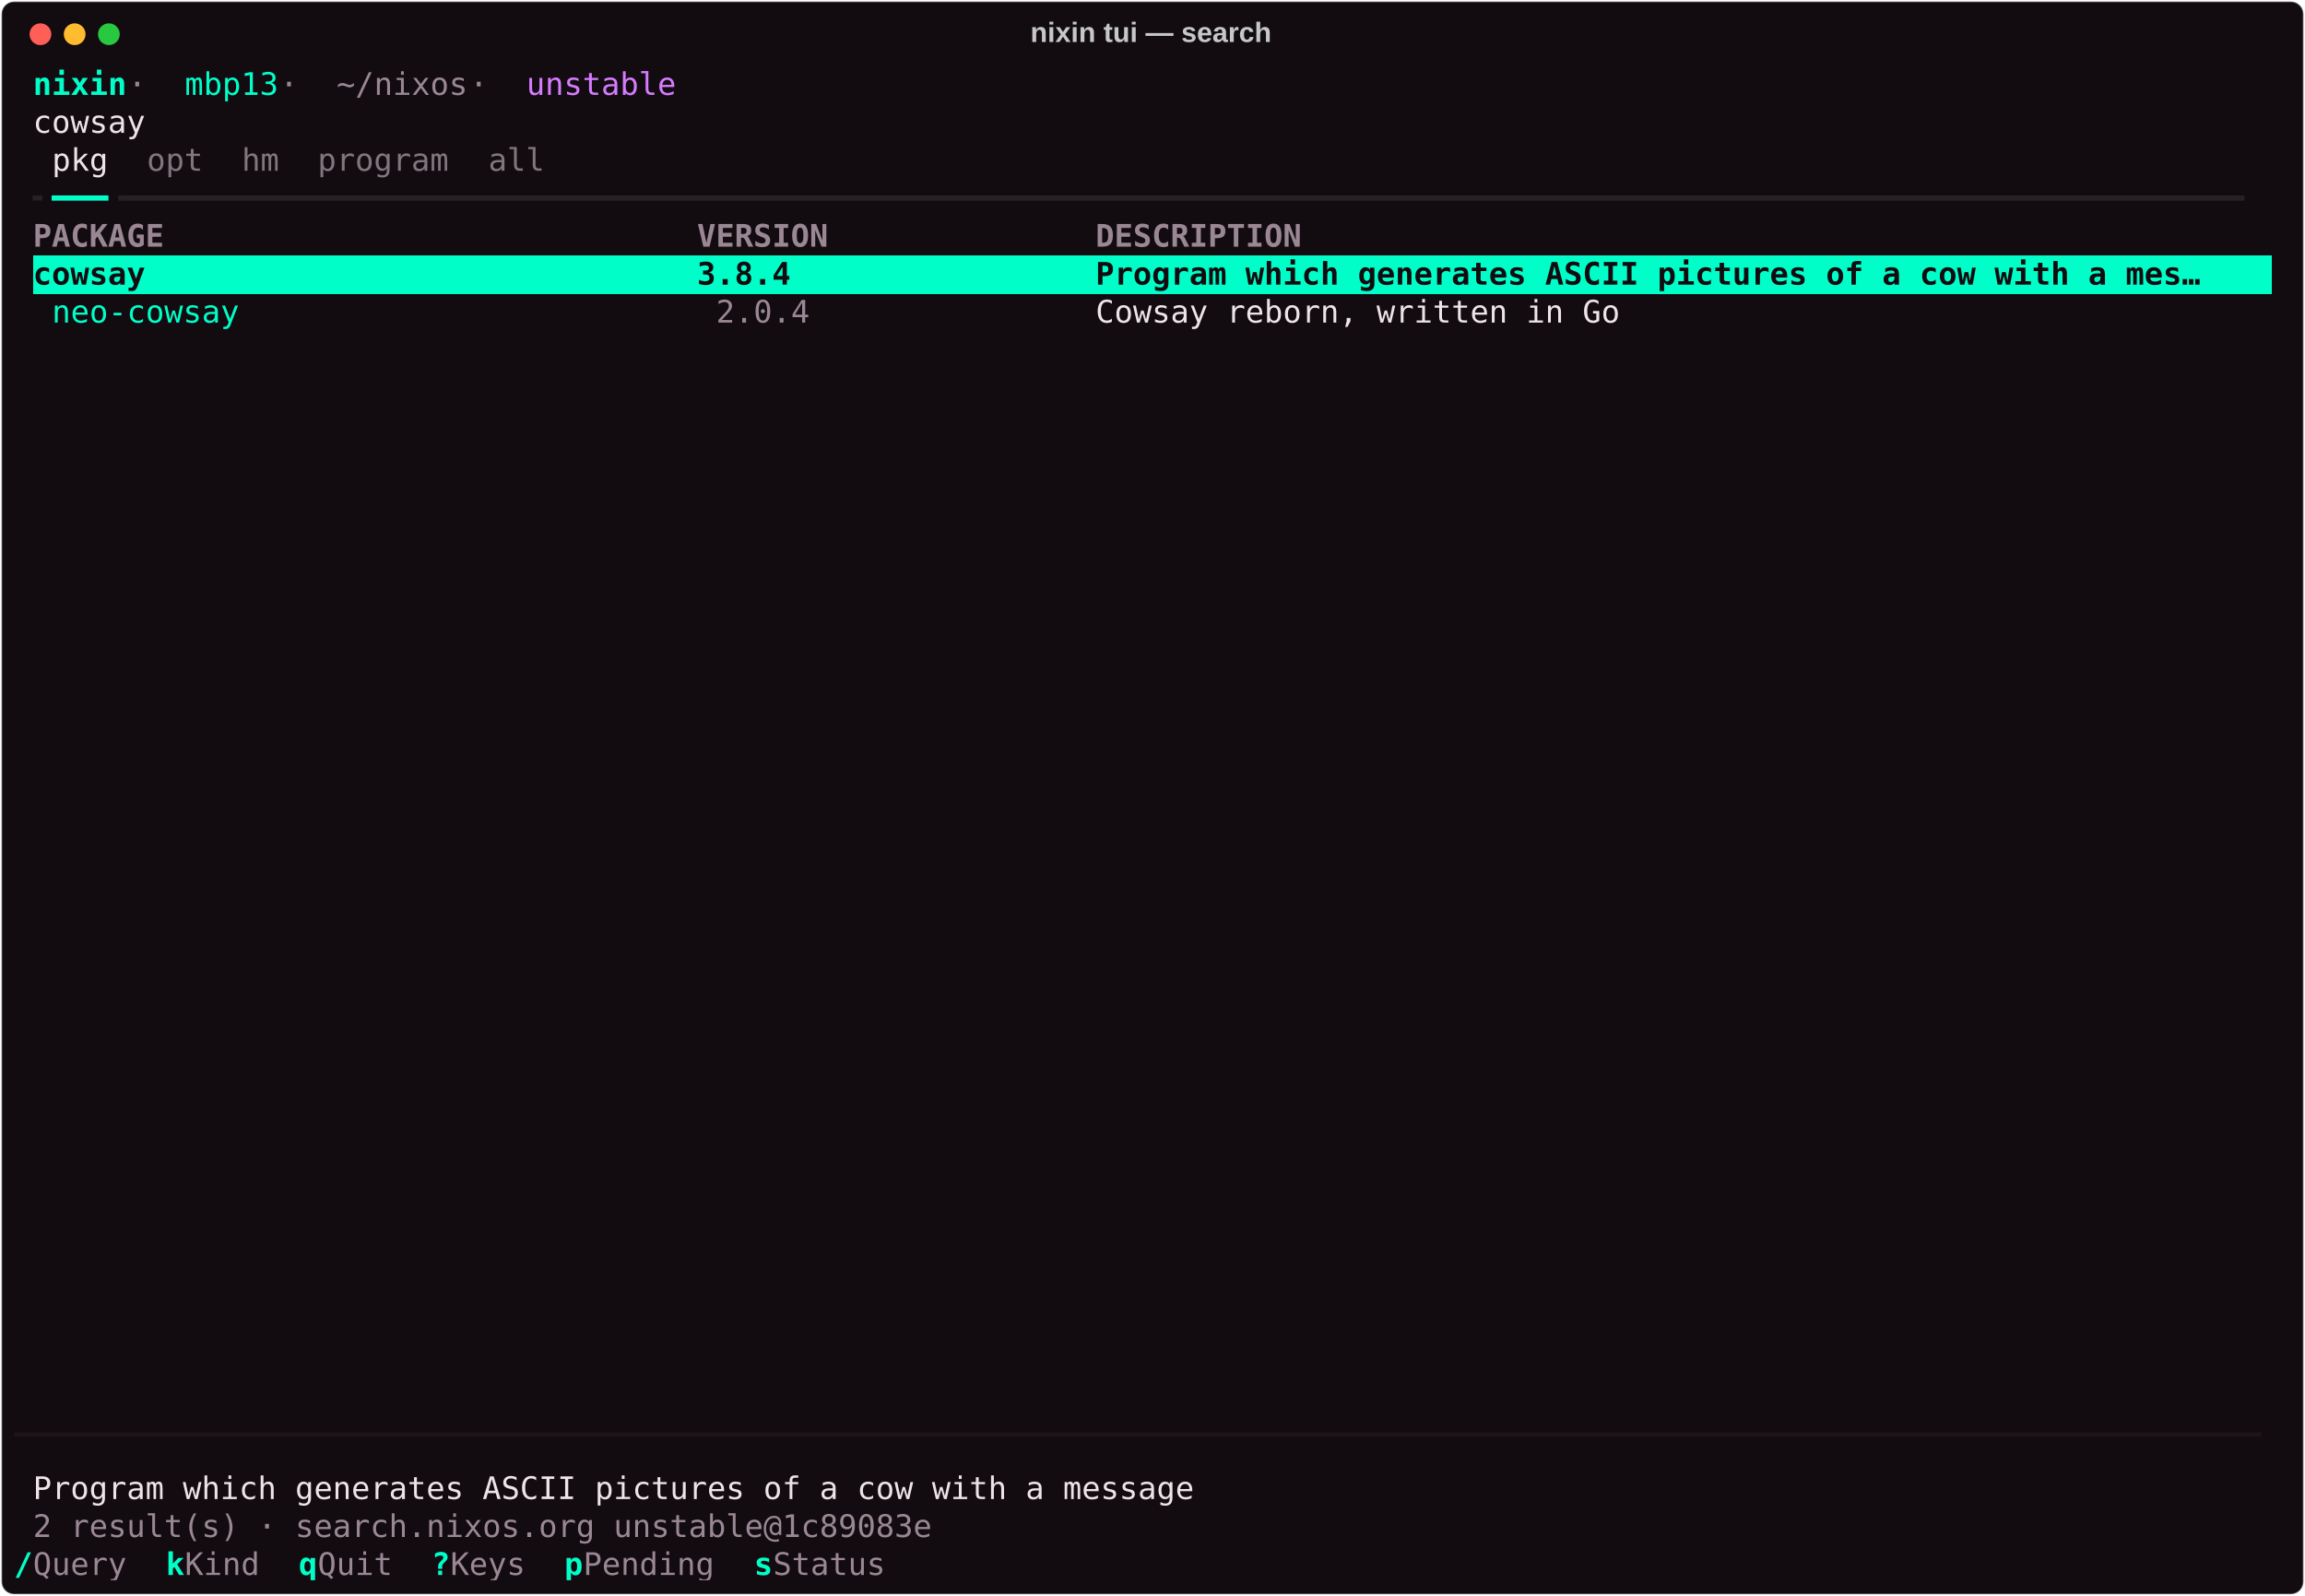
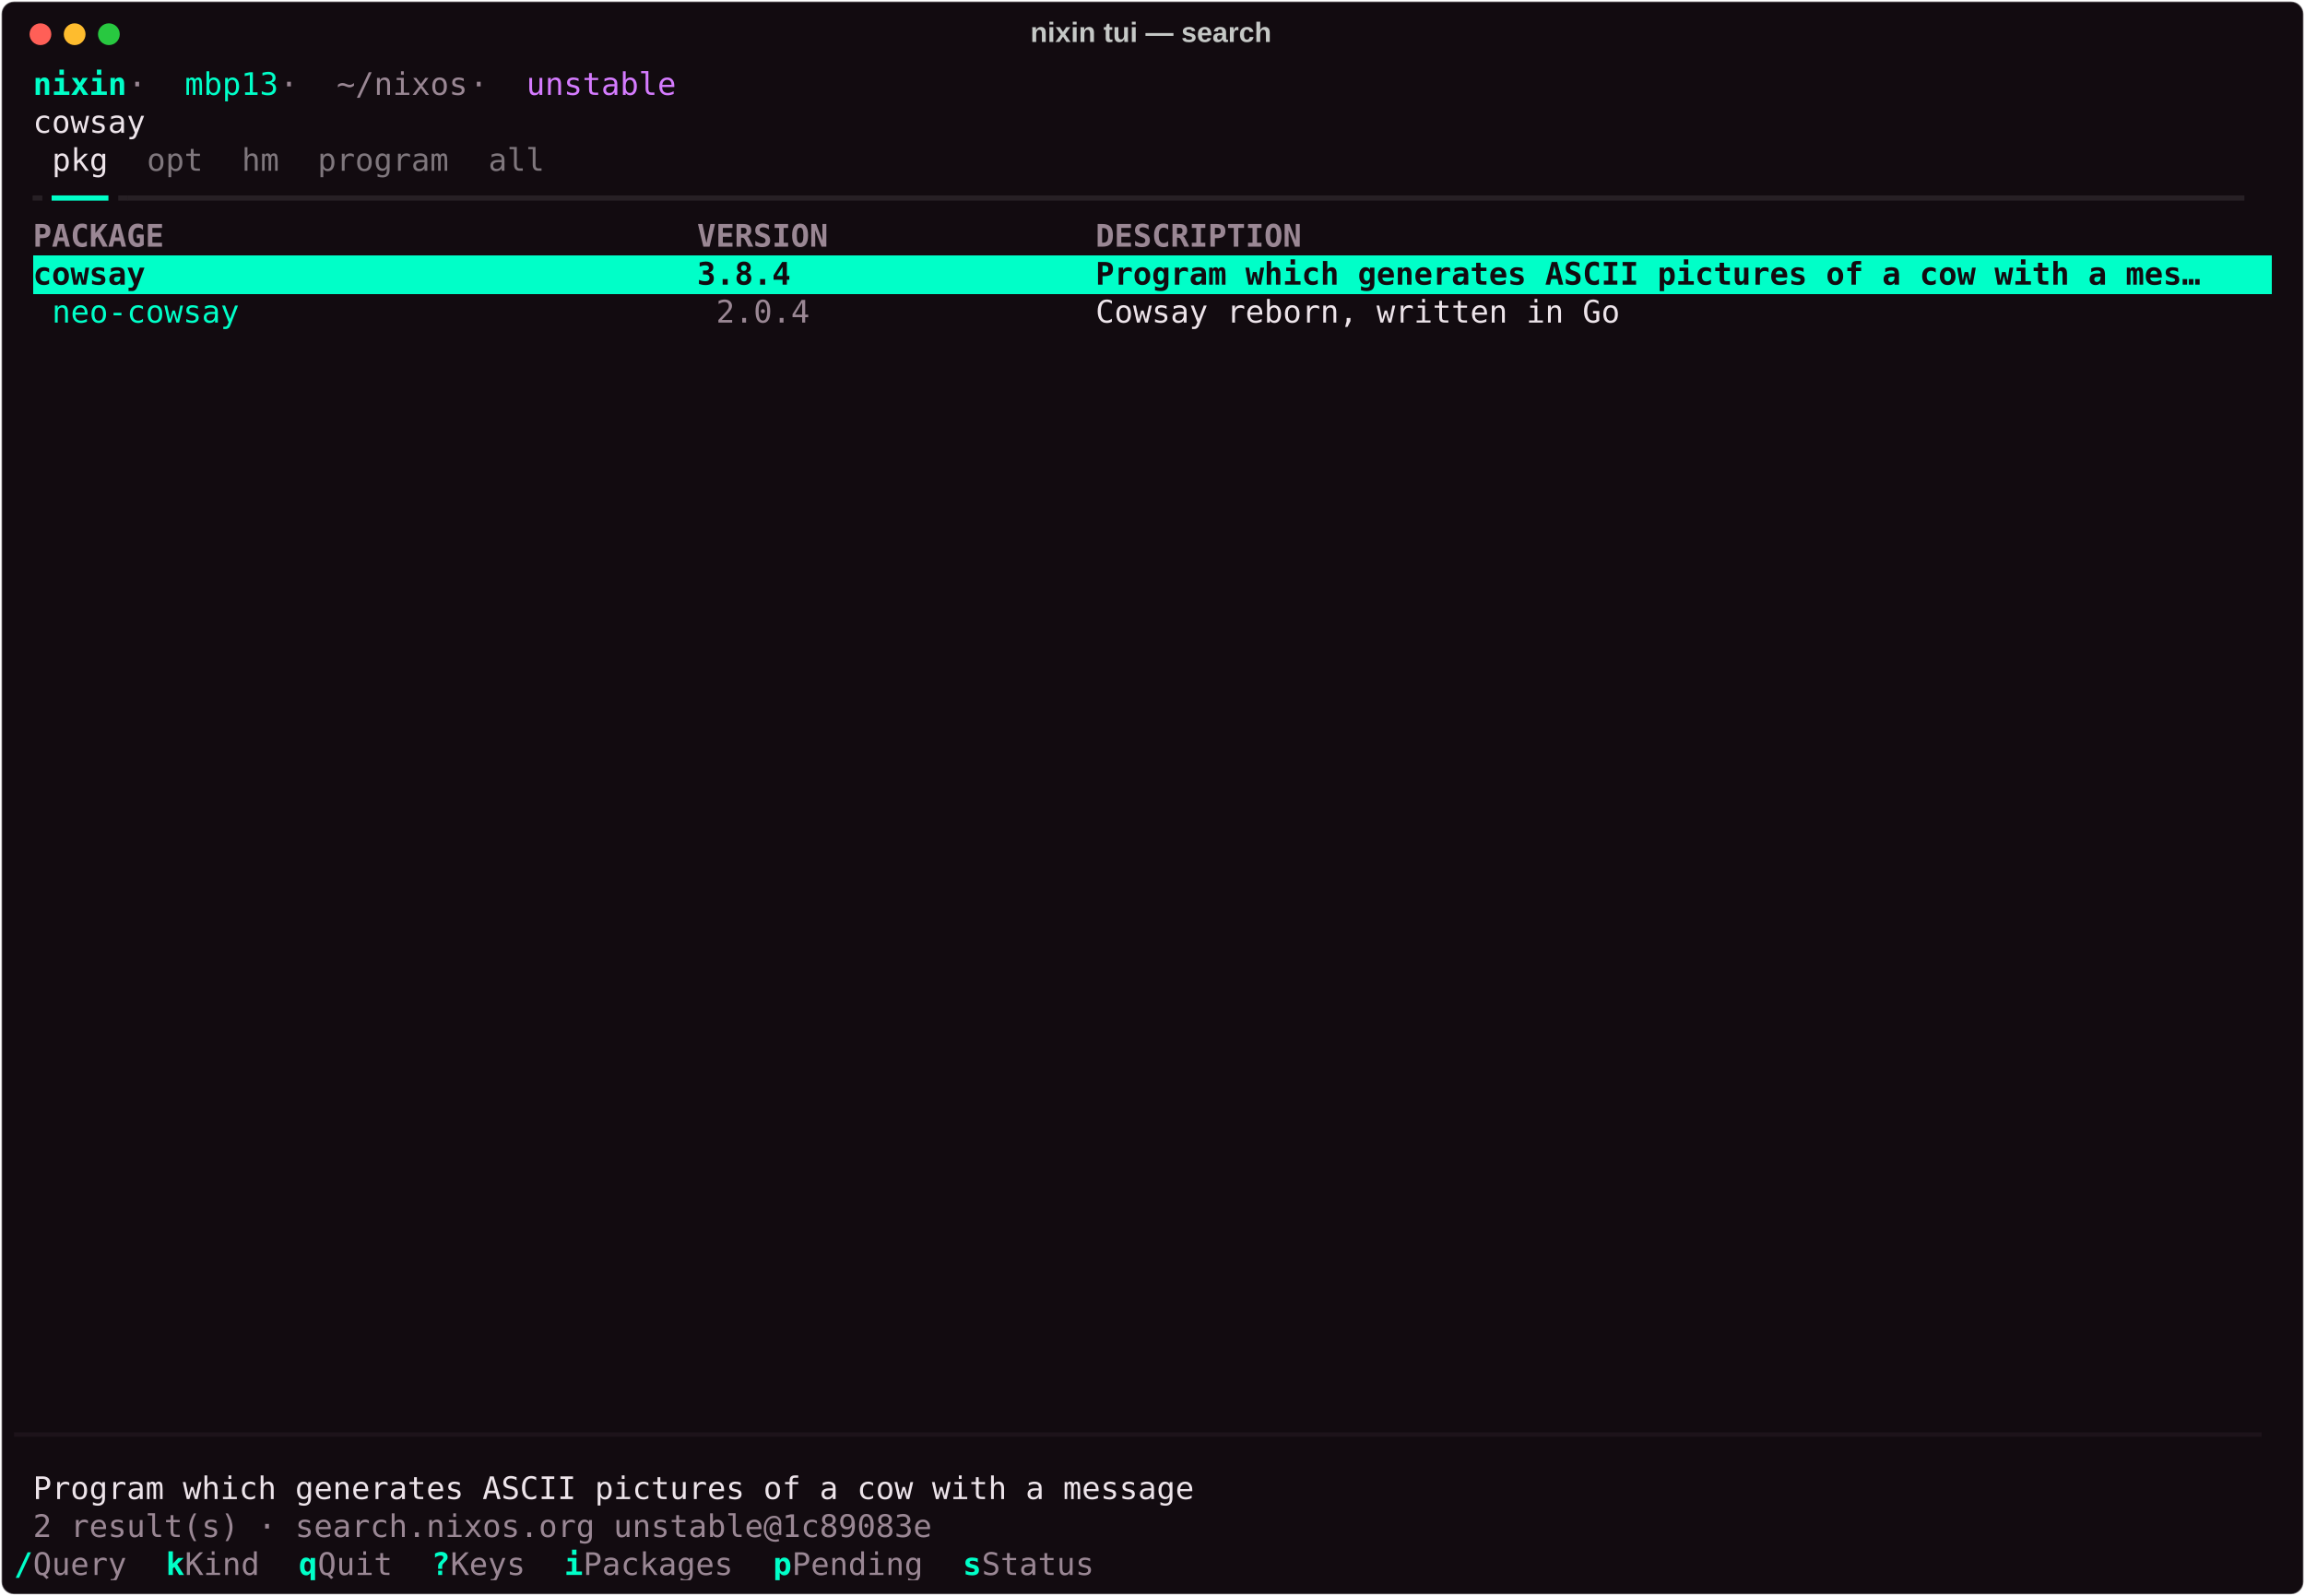
<svg xmlns="http://www.w3.org/2000/svg" class="rich-terminal" viewBox="0 0 1482 1026.0">
  <style>

    @font-face {
        font-family: "Fira Code";
        src: local("FiraCode-Regular"),
                url("https://cdnjs.cloudflare.com/ajax/libs/firacode/6.2.0/woff2/FiraCode-Regular.woff2") format("woff2"),
                url("https://cdnjs.cloudflare.com/ajax/libs/firacode/6.2.0/woff/FiraCode-Regular.woff") format("woff");
        font-style: normal;
        font-weight: 400;
    }
    @font-face {
        font-family: "Fira Code";
        src: local("FiraCode-Bold"),
                url("https://cdnjs.cloudflare.com/ajax/libs/firacode/6.2.0/woff2/FiraCode-Bold.woff2") format("woff2"),
                url("https://cdnjs.cloudflare.com/ajax/libs/firacode/6.2.0/woff/FiraCode-Bold.woff") format("woff");
        font-style: bold;
        font-weight: 700;
    }

-     .terminal-88205115-matrix {
+     .terminal-3173295714-matrix {
        font-family: Fira Code, monospace;
        font-size: 20px;
        line-height: 24.4px;
        font-variant-east-asian: full-width;
    }

-     .terminal-88205115-title {
+     .terminal-3173295714-title {
        font-size: 18px;
        font-weight: bold;
        font-family: arial;
    }

-     .terminal-88205115-r1 { fill: #c5c8c6 }
- .terminal-88205115-r2 { fill: #00ffc8;font-weight: bold }
- .terminal-88205115-r3 { fill: #9a8794 }
- .terminal-88205115-r4 { fill: #00ffc8 }
- .terminal-88205115-r5 { fill: #d57bff }
- .terminal-88205115-r6 { fill: #ede4ea }
- .terminal-88205115-r7 { fill: #7f777d }
- .terminal-88205115-r8 { fill: #272025 }
- .terminal-88205115-r9 { fill: #9a8794;font-weight: bold }
- .terminal-88205115-r10 { fill: #120b10;font-weight: bold }
- .terminal-88205115-r11 { fill: #1d131a }
+     .terminal-3173295714-r1 { fill: #c5c8c6 }
+ .terminal-3173295714-r2 { fill: #00ffc8;font-weight: bold }
+ .terminal-3173295714-r3 { fill: #9a8794 }
+ .terminal-3173295714-r4 { fill: #00ffc8 }
+ .terminal-3173295714-r5 { fill: #d57bff }
+ .terminal-3173295714-r6 { fill: #ede4ea }
+ .terminal-3173295714-r7 { fill: #7f777d }
+ .terminal-3173295714-r8 { fill: #272025 }
+ .terminal-3173295714-r9 { fill: #9a8794;font-weight: bold }
+ .terminal-3173295714-r10 { fill: #120b10;font-weight: bold }
+ .terminal-3173295714-r11 { fill: #1d131a }
    </style>
  <defs>
-     <clipPath id="terminal-88205115-clip-terminal">
+     <clipPath id="terminal-3173295714-clip-terminal">
      <rect x="0" y="0" width="1463.0" height="975.0" />
    </clipPath>
-     <clipPath id="terminal-88205115-line-0">
+     <clipPath id="terminal-3173295714-line-0">
      <rect x="0" y="1.5" width="1464" height="24.65" />
    </clipPath>
-     <clipPath id="terminal-88205115-line-1">
+     <clipPath id="terminal-3173295714-line-1">
      <rect x="0" y="25.9" width="1464" height="24.65" />
    </clipPath>
-     <clipPath id="terminal-88205115-line-2">
+     <clipPath id="terminal-3173295714-line-2">
      <rect x="0" y="50.3" width="1464" height="24.65" />
    </clipPath>
-     <clipPath id="terminal-88205115-line-3">
+     <clipPath id="terminal-3173295714-line-3">
      <rect x="0" y="74.7" width="1464" height="24.65" />
    </clipPath>
-     <clipPath id="terminal-88205115-line-4">
+     <clipPath id="terminal-3173295714-line-4">
      <rect x="0" y="99.1" width="1464" height="24.65" />
    </clipPath>
-     <clipPath id="terminal-88205115-line-5">
+     <clipPath id="terminal-3173295714-line-5">
      <rect x="0" y="123.5" width="1464" height="24.65" />
    </clipPath>
-     <clipPath id="terminal-88205115-line-6">
+     <clipPath id="terminal-3173295714-line-6">
      <rect x="0" y="147.9" width="1464" height="24.65" />
    </clipPath>
-     <clipPath id="terminal-88205115-line-7">
+     <clipPath id="terminal-3173295714-line-7">
      <rect x="0" y="172.3" width="1464" height="24.65" />
    </clipPath>
-     <clipPath id="terminal-88205115-line-8">
+     <clipPath id="terminal-3173295714-line-8">
      <rect x="0" y="196.7" width="1464" height="24.65" />
    </clipPath>
-     <clipPath id="terminal-88205115-line-9">
+     <clipPath id="terminal-3173295714-line-9">
      <rect x="0" y="221.1" width="1464" height="24.65" />
    </clipPath>
-     <clipPath id="terminal-88205115-line-10">
+     <clipPath id="terminal-3173295714-line-10">
      <rect x="0" y="245.5" width="1464" height="24.65" />
    </clipPath>
-     <clipPath id="terminal-88205115-line-11">
+     <clipPath id="terminal-3173295714-line-11">
      <rect x="0" y="269.9" width="1464" height="24.65" />
    </clipPath>
-     <clipPath id="terminal-88205115-line-12">
+     <clipPath id="terminal-3173295714-line-12">
      <rect x="0" y="294.3" width="1464" height="24.65" />
    </clipPath>
-     <clipPath id="terminal-88205115-line-13">
+     <clipPath id="terminal-3173295714-line-13">
      <rect x="0" y="318.7" width="1464" height="24.65" />
    </clipPath>
-     <clipPath id="terminal-88205115-line-14">
+     <clipPath id="terminal-3173295714-line-14">
      <rect x="0" y="343.1" width="1464" height="24.65" />
    </clipPath>
-     <clipPath id="terminal-88205115-line-15">
+     <clipPath id="terminal-3173295714-line-15">
      <rect x="0" y="367.5" width="1464" height="24.65" />
    </clipPath>
-     <clipPath id="terminal-88205115-line-16">
+     <clipPath id="terminal-3173295714-line-16">
      <rect x="0" y="391.9" width="1464" height="24.65" />
    </clipPath>
-     <clipPath id="terminal-88205115-line-17">
+     <clipPath id="terminal-3173295714-line-17">
      <rect x="0" y="416.3" width="1464" height="24.65" />
    </clipPath>
-     <clipPath id="terminal-88205115-line-18">
+     <clipPath id="terminal-3173295714-line-18">
      <rect x="0" y="440.7" width="1464" height="24.65" />
    </clipPath>
-     <clipPath id="terminal-88205115-line-19">
+     <clipPath id="terminal-3173295714-line-19">
      <rect x="0" y="465.1" width="1464" height="24.65" />
    </clipPath>
-     <clipPath id="terminal-88205115-line-20">
+     <clipPath id="terminal-3173295714-line-20">
      <rect x="0" y="489.5" width="1464" height="24.65" />
    </clipPath>
-     <clipPath id="terminal-88205115-line-21">
+     <clipPath id="terminal-3173295714-line-21">
      <rect x="0" y="513.9" width="1464" height="24.65" />
    </clipPath>
-     <clipPath id="terminal-88205115-line-22">
+     <clipPath id="terminal-3173295714-line-22">
      <rect x="0" y="538.3" width="1464" height="24.65" />
    </clipPath>
-     <clipPath id="terminal-88205115-line-23">
+     <clipPath id="terminal-3173295714-line-23">
      <rect x="0" y="562.7" width="1464" height="24.65" />
    </clipPath>
-     <clipPath id="terminal-88205115-line-24">
+     <clipPath id="terminal-3173295714-line-24">
      <rect x="0" y="587.1" width="1464" height="24.65" />
    </clipPath>
-     <clipPath id="terminal-88205115-line-25">
+     <clipPath id="terminal-3173295714-line-25">
      <rect x="0" y="611.5" width="1464" height="24.65" />
    </clipPath>
-     <clipPath id="terminal-88205115-line-26">
+     <clipPath id="terminal-3173295714-line-26">
      <rect x="0" y="635.9" width="1464" height="24.65" />
    </clipPath>
-     <clipPath id="terminal-88205115-line-27">
+     <clipPath id="terminal-3173295714-line-27">
      <rect x="0" y="660.3" width="1464" height="24.65" />
    </clipPath>
-     <clipPath id="terminal-88205115-line-28">
+     <clipPath id="terminal-3173295714-line-28">
      <rect x="0" y="684.7" width="1464" height="24.65" />
    </clipPath>
-     <clipPath id="terminal-88205115-line-29">
+     <clipPath id="terminal-3173295714-line-29">
      <rect x="0" y="709.1" width="1464" height="24.65" />
    </clipPath>
-     <clipPath id="terminal-88205115-line-30">
+     <clipPath id="terminal-3173295714-line-30">
      <rect x="0" y="733.5" width="1464" height="24.65" />
    </clipPath>
-     <clipPath id="terminal-88205115-line-31">
+     <clipPath id="terminal-3173295714-line-31">
      <rect x="0" y="757.9" width="1464" height="24.65" />
    </clipPath>
-     <clipPath id="terminal-88205115-line-32">
+     <clipPath id="terminal-3173295714-line-32">
      <rect x="0" y="782.3" width="1464" height="24.65" />
    </clipPath>
-     <clipPath id="terminal-88205115-line-33">
+     <clipPath id="terminal-3173295714-line-33">
      <rect x="0" y="806.7" width="1464" height="24.65" />
    </clipPath>
-     <clipPath id="terminal-88205115-line-34">
+     <clipPath id="terminal-3173295714-line-34">
      <rect x="0" y="831.1" width="1464" height="24.65" />
    </clipPath>
-     <clipPath id="terminal-88205115-line-35">
+     <clipPath id="terminal-3173295714-line-35">
      <rect x="0" y="855.5" width="1464" height="24.65" />
    </clipPath>
-     <clipPath id="terminal-88205115-line-36">
+     <clipPath id="terminal-3173295714-line-36">
      <rect x="0" y="879.9" width="1464" height="24.65" />
    </clipPath>
-     <clipPath id="terminal-88205115-line-37">
+     <clipPath id="terminal-3173295714-line-37">
      <rect x="0" y="904.3" width="1464" height="24.65" />
    </clipPath>
-     <clipPath id="terminal-88205115-line-38">
+     <clipPath id="terminal-3173295714-line-38">
      <rect x="0" y="928.7" width="1464" height="24.65" />
    </clipPath>
  </defs>
  <rect fill="#120b10" stroke="rgba(255,255,255,0.35)" stroke-width="1" x="1" y="1" width="1480" height="1024" rx="8" />
-   <text class="terminal-88205115-title" fill="#c5c8c6" text-anchor="middle" x="740" y="27">nixin tui — search</text>
+   <text class="terminal-3173295714-title" fill="#c5c8c6" text-anchor="middle" x="740" y="27">nixin tui — search</text>
  <g transform="translate(26,22)">
    <circle cx="0" cy="0" r="7" fill="#ff5f57" />
    <circle cx="22" cy="0" r="7" fill="#febc2e" />
    <circle cx="44" cy="0" r="7" fill="#28c840" />
  </g>
-   <g transform="translate(9, 41)" clip-path="url(#terminal-88205115-clip-terminal)">
+   <g transform="translate(9, 41)" clip-path="url(#terminal-3173295714-clip-terminal)">
    <rect fill="#00ffc8" x="12.2" y="123.5" width="427" height="24.65" shape-rendering="crispEdges" />
    <rect fill="#00ffc8" x="439.2" y="123.5" width="256.2" height="24.65" shape-rendering="crispEdges" />
    <rect fill="#00ffc8" x="695.4" y="123.5" width="744.2" height="24.65" shape-rendering="crispEdges" />
    <rect fill="#00ffc8" x="1439.6" y="123.5" width="12.2" height="24.65" shape-rendering="crispEdges" />
-     <g class="terminal-88205115-matrix">
-       <text class="terminal-88205115-r2" x="12.2" y="20" textLength="61" clip-path="url(#terminal-88205115-line-0)">nixin</text>
-       <text class="terminal-88205115-r3" x="73.2" y="20" textLength="36.6" clip-path="url(#terminal-88205115-line-0)"> · </text>
-       <text class="terminal-88205115-r4" x="109.8" y="20" textLength="61" clip-path="url(#terminal-88205115-line-0)">mbp13</text>
-       <text class="terminal-88205115-r3" x="170.8" y="20" textLength="36.6" clip-path="url(#terminal-88205115-line-0)"> · </text>
-       <text class="terminal-88205115-r3" x="207.4" y="20" textLength="85.4" clip-path="url(#terminal-88205115-line-0)">~/nixos</text>
-       <text class="terminal-88205115-r3" x="292.8" y="20" textLength="36.6" clip-path="url(#terminal-88205115-line-0)"> · </text>
-       <text class="terminal-88205115-r5" x="329.4" y="20" textLength="97.6" clip-path="url(#terminal-88205115-line-0)">unstable</text>
-       <text class="terminal-88205115-r1" x="1464" y="20" textLength="12.2" clip-path="url(#terminal-88205115-line-0)">
- </text>
-       <text class="terminal-88205115-r6" x="12.2" y="44.4" textLength="73.2" clip-path="url(#terminal-88205115-line-1)">cowsay</text>
-       <text class="terminal-88205115-r1" x="1464" y="44.4" textLength="12.2" clip-path="url(#terminal-88205115-line-1)">
- </text>
-       <text class="terminal-88205115-r6" x="24.4" y="68.8" textLength="36.6" clip-path="url(#terminal-88205115-line-2)">pkg</text>
-       <text class="terminal-88205115-r7" x="85.4" y="68.8" textLength="36.6" clip-path="url(#terminal-88205115-line-2)">opt</text>
-       <text class="terminal-88205115-r7" x="146.4" y="68.8" textLength="24.4" clip-path="url(#terminal-88205115-line-2)">hm</text>
-       <text class="terminal-88205115-r7" x="195.2" y="68.8" textLength="85.4" clip-path="url(#terminal-88205115-line-2)">program</text>
-       <text class="terminal-88205115-r7" x="305" y="68.8" textLength="36.6" clip-path="url(#terminal-88205115-line-2)">all</text>
-       <text class="terminal-88205115-r1" x="1464" y="68.8" textLength="12.2" clip-path="url(#terminal-88205115-line-2)">
- </text>
-       <text class="terminal-88205115-r8" x="12.2" y="93.2" textLength="12.2" clip-path="url(#terminal-88205115-line-3)">╸</text>
-       <text class="terminal-88205115-r4" x="24.4" y="93.2" textLength="36.6" clip-path="url(#terminal-88205115-line-3)">━━━</text>
-       <text class="terminal-88205115-r8" x="61" y="93.2" textLength="12.2" clip-path="url(#terminal-88205115-line-3)">╺</text>
-       <text class="terminal-88205115-r8" x="73.2" y="93.2" textLength="1378.6" clip-path="url(#terminal-88205115-line-3)">━━━━━━━━━━━━━━━━━━━━━━━━━━━━━━━━━━━━━━━━━━━━━━━━━━━━━━━━━━━━━━━━━━━━━━━━━━━━━━━━━━━━━━━━━━━━━━━━━━━━━━━━━━━━━━━━━</text>
-       <text class="terminal-88205115-r1" x="1464" y="93.2" textLength="12.2" clip-path="url(#terminal-88205115-line-3)">
- </text>
-       <text class="terminal-88205115-r9" x="12.2" y="117.6" textLength="427" clip-path="url(#terminal-88205115-line-4)"> PACKAGE                           </text>
-       <text class="terminal-88205115-r9" x="439.2" y="117.6" textLength="256.2" clip-path="url(#terminal-88205115-line-4)"> VERSION             </text>
-       <text class="terminal-88205115-r9" x="695.4" y="117.6" textLength="744.2" clip-path="url(#terminal-88205115-line-4)"> DESCRIPTION                                                 </text>
-       <text class="terminal-88205115-r1" x="1464" y="117.6" textLength="12.2" clip-path="url(#terminal-88205115-line-4)">
- </text>
-       <text class="terminal-88205115-r10" x="12.2" y="142" textLength="427" clip-path="url(#terminal-88205115-line-5)"> cowsay                            </text>
-       <text class="terminal-88205115-r10" x="439.2" y="142" textLength="256.2" clip-path="url(#terminal-88205115-line-5)"> 3.8.4               </text>
-       <text class="terminal-88205115-r10" x="695.4" y="142" textLength="744.2" clip-path="url(#terminal-88205115-line-5)"> Program which generates ASCII pictures of a cow with a mes… </text>
-       <text class="terminal-88205115-r1" x="1464" y="142" textLength="12.2" clip-path="url(#terminal-88205115-line-5)">
- </text>
-       <text class="terminal-88205115-r4" x="24.4" y="166.4" textLength="122" clip-path="url(#terminal-88205115-line-6)">neo-cowsay</text>
-       <text class="terminal-88205115-r3" x="451.4" y="166.4" textLength="61" clip-path="url(#terminal-88205115-line-6)">2.0.4</text>
-       <text class="terminal-88205115-r6" x="695.4" y="166.4" textLength="744.2" clip-path="url(#terminal-88205115-line-6)"> Cowsay reborn, written in Go                                </text>
-       <text class="terminal-88205115-r1" x="1464" y="166.4" textLength="12.2" clip-path="url(#terminal-88205115-line-6)">
- </text>
-       <text class="terminal-88205115-r1" x="1464" y="190.8" textLength="12.2" clip-path="url(#terminal-88205115-line-7)">
- </text>
-       <text class="terminal-88205115-r1" x="1464" y="215.2" textLength="12.2" clip-path="url(#terminal-88205115-line-8)">
- </text>
-       <text class="terminal-88205115-r1" x="1464" y="239.6" textLength="12.2" clip-path="url(#terminal-88205115-line-9)">
- </text>
-       <text class="terminal-88205115-r1" x="1464" y="264" textLength="12.2" clip-path="url(#terminal-88205115-line-10)">
- </text>
-       <text class="terminal-88205115-r1" x="1464" y="288.4" textLength="12.2" clip-path="url(#terminal-88205115-line-11)">
- </text>
-       <text class="terminal-88205115-r1" x="1464" y="312.8" textLength="12.2" clip-path="url(#terminal-88205115-line-12)">
- </text>
-       <text class="terminal-88205115-r1" x="1464" y="337.2" textLength="12.2" clip-path="url(#terminal-88205115-line-13)">
- </text>
-       <text class="terminal-88205115-r1" x="1464" y="361.6" textLength="12.2" clip-path="url(#terminal-88205115-line-14)">
- </text>
-       <text class="terminal-88205115-r1" x="1464" y="386" textLength="12.2" clip-path="url(#terminal-88205115-line-15)">
- </text>
-       <text class="terminal-88205115-r1" x="1464" y="410.4" textLength="12.2" clip-path="url(#terminal-88205115-line-16)">
- </text>
-       <text class="terminal-88205115-r1" x="1464" y="434.8" textLength="12.2" clip-path="url(#terminal-88205115-line-17)">
- </text>
-       <text class="terminal-88205115-r1" x="1464" y="459.2" textLength="12.2" clip-path="url(#terminal-88205115-line-18)">
- </text>
-       <text class="terminal-88205115-r1" x="1464" y="483.6" textLength="12.2" clip-path="url(#terminal-88205115-line-19)">
- </text>
-       <text class="terminal-88205115-r1" x="1464" y="508" textLength="12.2" clip-path="url(#terminal-88205115-line-20)">
- </text>
-       <text class="terminal-88205115-r1" x="1464" y="532.4" textLength="12.2" clip-path="url(#terminal-88205115-line-21)">
- </text>
-       <text class="terminal-88205115-r1" x="1464" y="556.8" textLength="12.2" clip-path="url(#terminal-88205115-line-22)">
- </text>
-       <text class="terminal-88205115-r1" x="1464" y="581.2" textLength="12.2" clip-path="url(#terminal-88205115-line-23)">
- </text>
-       <text class="terminal-88205115-r1" x="1464" y="605.6" textLength="12.2" clip-path="url(#terminal-88205115-line-24)">
- </text>
-       <text class="terminal-88205115-r1" x="1464" y="630" textLength="12.2" clip-path="url(#terminal-88205115-line-25)">
- </text>
-       <text class="terminal-88205115-r1" x="1464" y="654.4" textLength="12.2" clip-path="url(#terminal-88205115-line-26)">
- </text>
-       <text class="terminal-88205115-r1" x="1464" y="678.8" textLength="12.2" clip-path="url(#terminal-88205115-line-27)">
- </text>
-       <text class="terminal-88205115-r1" x="1464" y="703.2" textLength="12.2" clip-path="url(#terminal-88205115-line-28)">
- </text>
-       <text class="terminal-88205115-r1" x="1464" y="727.6" textLength="12.2" clip-path="url(#terminal-88205115-line-29)">
- </text>
-       <text class="terminal-88205115-r1" x="1464" y="752" textLength="12.2" clip-path="url(#terminal-88205115-line-30)">
- </text>
-       <text class="terminal-88205115-r1" x="1464" y="776.4" textLength="12.2" clip-path="url(#terminal-88205115-line-31)">
- </text>
-       <text class="terminal-88205115-r1" x="1464" y="800.8" textLength="12.2" clip-path="url(#terminal-88205115-line-32)">
- </text>
-       <text class="terminal-88205115-r1" x="1464" y="825.2" textLength="12.2" clip-path="url(#terminal-88205115-line-33)">
- </text>
-       <text class="terminal-88205115-r1" x="1464" y="849.6" textLength="12.2" clip-path="url(#terminal-88205115-line-34)">
- </text>
-       <text class="terminal-88205115-r1" x="1464" y="874" textLength="12.2" clip-path="url(#terminal-88205115-line-35)">
- </text>
-       <text class="terminal-88205115-r11" x="0" y="898.4" textLength="1464" clip-path="url(#terminal-88205115-line-36)">▔▔▔▔▔▔▔▔▔▔▔▔▔▔▔▔▔▔▔▔▔▔▔▔▔▔▔▔▔▔▔▔▔▔▔▔▔▔▔▔▔▔▔▔▔▔▔▔▔▔▔▔▔▔▔▔▔▔▔▔▔▔▔▔▔▔▔▔▔▔▔▔▔▔▔▔▔▔▔▔▔▔▔▔▔▔▔▔▔▔▔▔▔▔▔▔▔▔▔▔▔▔▔▔▔▔▔▔▔▔▔▔▔▔▔▔▔▔▔▔</text>
-       <text class="terminal-88205115-r1" x="1464" y="898.4" textLength="12.2" clip-path="url(#terminal-88205115-line-36)">
- </text>
-       <text class="terminal-88205115-r6" x="12.2" y="922.8" textLength="756.4" clip-path="url(#terminal-88205115-line-37)">Program which generates ASCII pictures of a cow with a message</text>
-       <text class="terminal-88205115-r1" x="1464" y="922.8" textLength="12.2" clip-path="url(#terminal-88205115-line-37)">
- </text>
-       <text class="terminal-88205115-r3" x="12.2" y="947.2" textLength="585.6" clip-path="url(#terminal-88205115-line-38)">2 result(s) · search.nixos.org unstable@1c89083e</text>
-       <text class="terminal-88205115-r1" x="1464" y="947.2" textLength="12.2" clip-path="url(#terminal-88205115-line-38)">
- </text>
-       <text class="terminal-88205115-r2" x="0" y="971.6" textLength="12.2" clip-path="url(#terminal-88205115-line-39)">/</text>
-       <text class="terminal-88205115-r3" x="12.2" y="971.6" textLength="73.2" clip-path="url(#terminal-88205115-line-39)"> Query</text>
-       <text class="terminal-88205115-r2" x="97.6" y="971.6" textLength="12.2" clip-path="url(#terminal-88205115-line-39)">k</text>
-       <text class="terminal-88205115-r3" x="109.8" y="971.6" textLength="61" clip-path="url(#terminal-88205115-line-39)"> Kind</text>
-       <text class="terminal-88205115-r2" x="183" y="971.6" textLength="12.2" clip-path="url(#terminal-88205115-line-39)">q</text>
-       <text class="terminal-88205115-r3" x="195.2" y="971.6" textLength="61" clip-path="url(#terminal-88205115-line-39)"> Quit</text>
-       <text class="terminal-88205115-r2" x="268.4" y="971.6" textLength="12.2" clip-path="url(#terminal-88205115-line-39)">?</text>
-       <text class="terminal-88205115-r3" x="280.6" y="971.6" textLength="61" clip-path="url(#terminal-88205115-line-39)"> Keys</text>
-       <text class="terminal-88205115-r2" x="353.8" y="971.6" textLength="12.2" clip-path="url(#terminal-88205115-line-39)">p</text>
-       <text class="terminal-88205115-r3" x="366" y="971.6" textLength="97.6" clip-path="url(#terminal-88205115-line-39)"> Pending</text>
-       <text class="terminal-88205115-r2" x="475.8" y="971.6" textLength="12.2" clip-path="url(#terminal-88205115-line-39)">s</text>
-       <text class="terminal-88205115-r3" x="488" y="971.6" textLength="85.4" clip-path="url(#terminal-88205115-line-39)"> Status</text>
+     <g class="terminal-3173295714-matrix">
+       <text class="terminal-3173295714-r2" x="12.2" y="20" textLength="61" clip-path="url(#terminal-3173295714-line-0)">nixin</text>
+       <text class="terminal-3173295714-r3" x="73.2" y="20" textLength="36.6" clip-path="url(#terminal-3173295714-line-0)"> · </text>
+       <text class="terminal-3173295714-r4" x="109.8" y="20" textLength="61" clip-path="url(#terminal-3173295714-line-0)">mbp13</text>
+       <text class="terminal-3173295714-r3" x="170.8" y="20" textLength="36.6" clip-path="url(#terminal-3173295714-line-0)"> · </text>
+       <text class="terminal-3173295714-r3" x="207.4" y="20" textLength="85.4" clip-path="url(#terminal-3173295714-line-0)">~/nixos</text>
+       <text class="terminal-3173295714-r3" x="292.8" y="20" textLength="36.6" clip-path="url(#terminal-3173295714-line-0)"> · </text>
+       <text class="terminal-3173295714-r5" x="329.4" y="20" textLength="97.6" clip-path="url(#terminal-3173295714-line-0)">unstable</text>
+       <text class="terminal-3173295714-r1" x="1464" y="20" textLength="12.2" clip-path="url(#terminal-3173295714-line-0)">
+ </text>
+       <text class="terminal-3173295714-r6" x="12.2" y="44.4" textLength="73.2" clip-path="url(#terminal-3173295714-line-1)">cowsay</text>
+       <text class="terminal-3173295714-r1" x="1464" y="44.4" textLength="12.2" clip-path="url(#terminal-3173295714-line-1)">
+ </text>
+       <text class="terminal-3173295714-r6" x="24.4" y="68.8" textLength="36.6" clip-path="url(#terminal-3173295714-line-2)">pkg</text>
+       <text class="terminal-3173295714-r7" x="85.4" y="68.8" textLength="36.6" clip-path="url(#terminal-3173295714-line-2)">opt</text>
+       <text class="terminal-3173295714-r7" x="146.4" y="68.8" textLength="24.4" clip-path="url(#terminal-3173295714-line-2)">hm</text>
+       <text class="terminal-3173295714-r7" x="195.2" y="68.8" textLength="85.4" clip-path="url(#terminal-3173295714-line-2)">program</text>
+       <text class="terminal-3173295714-r7" x="305" y="68.8" textLength="36.6" clip-path="url(#terminal-3173295714-line-2)">all</text>
+       <text class="terminal-3173295714-r1" x="1464" y="68.8" textLength="12.2" clip-path="url(#terminal-3173295714-line-2)">
+ </text>
+       <text class="terminal-3173295714-r8" x="12.2" y="93.2" textLength="12.2" clip-path="url(#terminal-3173295714-line-3)">╸</text>
+       <text class="terminal-3173295714-r4" x="24.4" y="93.2" textLength="36.6" clip-path="url(#terminal-3173295714-line-3)">━━━</text>
+       <text class="terminal-3173295714-r8" x="61" y="93.2" textLength="12.2" clip-path="url(#terminal-3173295714-line-3)">╺</text>
+       <text class="terminal-3173295714-r8" x="73.2" y="93.2" textLength="1378.6" clip-path="url(#terminal-3173295714-line-3)">━━━━━━━━━━━━━━━━━━━━━━━━━━━━━━━━━━━━━━━━━━━━━━━━━━━━━━━━━━━━━━━━━━━━━━━━━━━━━━━━━━━━━━━━━━━━━━━━━━━━━━━━━━━━━━━━━</text>
+       <text class="terminal-3173295714-r1" x="1464" y="93.2" textLength="12.2" clip-path="url(#terminal-3173295714-line-3)">
+ </text>
+       <text class="terminal-3173295714-r9" x="12.2" y="117.6" textLength="427" clip-path="url(#terminal-3173295714-line-4)"> PACKAGE                           </text>
+       <text class="terminal-3173295714-r9" x="439.2" y="117.6" textLength="256.2" clip-path="url(#terminal-3173295714-line-4)"> VERSION             </text>
+       <text class="terminal-3173295714-r9" x="695.4" y="117.6" textLength="744.2" clip-path="url(#terminal-3173295714-line-4)"> DESCRIPTION                                                 </text>
+       <text class="terminal-3173295714-r1" x="1464" y="117.6" textLength="12.2" clip-path="url(#terminal-3173295714-line-4)">
+ </text>
+       <text class="terminal-3173295714-r10" x="12.2" y="142" textLength="427" clip-path="url(#terminal-3173295714-line-5)"> cowsay                            </text>
+       <text class="terminal-3173295714-r10" x="439.2" y="142" textLength="256.2" clip-path="url(#terminal-3173295714-line-5)"> 3.8.4               </text>
+       <text class="terminal-3173295714-r10" x="695.4" y="142" textLength="744.2" clip-path="url(#terminal-3173295714-line-5)"> Program which generates ASCII pictures of a cow with a mes… </text>
+       <text class="terminal-3173295714-r1" x="1464" y="142" textLength="12.2" clip-path="url(#terminal-3173295714-line-5)">
+ </text>
+       <text class="terminal-3173295714-r4" x="24.4" y="166.4" textLength="122" clip-path="url(#terminal-3173295714-line-6)">neo-cowsay</text>
+       <text class="terminal-3173295714-r3" x="451.4" y="166.4" textLength="61" clip-path="url(#terminal-3173295714-line-6)">2.0.4</text>
+       <text class="terminal-3173295714-r6" x="695.4" y="166.4" textLength="744.2" clip-path="url(#terminal-3173295714-line-6)"> Cowsay reborn, written in Go                                </text>
+       <text class="terminal-3173295714-r1" x="1464" y="166.4" textLength="12.2" clip-path="url(#terminal-3173295714-line-6)">
+ </text>
+       <text class="terminal-3173295714-r1" x="1464" y="190.8" textLength="12.2" clip-path="url(#terminal-3173295714-line-7)">
+ </text>
+       <text class="terminal-3173295714-r1" x="1464" y="215.2" textLength="12.2" clip-path="url(#terminal-3173295714-line-8)">
+ </text>
+       <text class="terminal-3173295714-r1" x="1464" y="239.6" textLength="12.2" clip-path="url(#terminal-3173295714-line-9)">
+ </text>
+       <text class="terminal-3173295714-r1" x="1464" y="264" textLength="12.2" clip-path="url(#terminal-3173295714-line-10)">
+ </text>
+       <text class="terminal-3173295714-r1" x="1464" y="288.4" textLength="12.2" clip-path="url(#terminal-3173295714-line-11)">
+ </text>
+       <text class="terminal-3173295714-r1" x="1464" y="312.8" textLength="12.2" clip-path="url(#terminal-3173295714-line-12)">
+ </text>
+       <text class="terminal-3173295714-r1" x="1464" y="337.2" textLength="12.2" clip-path="url(#terminal-3173295714-line-13)">
+ </text>
+       <text class="terminal-3173295714-r1" x="1464" y="361.6" textLength="12.2" clip-path="url(#terminal-3173295714-line-14)">
+ </text>
+       <text class="terminal-3173295714-r1" x="1464" y="386" textLength="12.2" clip-path="url(#terminal-3173295714-line-15)">
+ </text>
+       <text class="terminal-3173295714-r1" x="1464" y="410.4" textLength="12.2" clip-path="url(#terminal-3173295714-line-16)">
+ </text>
+       <text class="terminal-3173295714-r1" x="1464" y="434.8" textLength="12.2" clip-path="url(#terminal-3173295714-line-17)">
+ </text>
+       <text class="terminal-3173295714-r1" x="1464" y="459.2" textLength="12.2" clip-path="url(#terminal-3173295714-line-18)">
+ </text>
+       <text class="terminal-3173295714-r1" x="1464" y="483.6" textLength="12.2" clip-path="url(#terminal-3173295714-line-19)">
+ </text>
+       <text class="terminal-3173295714-r1" x="1464" y="508" textLength="12.2" clip-path="url(#terminal-3173295714-line-20)">
+ </text>
+       <text class="terminal-3173295714-r1" x="1464" y="532.4" textLength="12.2" clip-path="url(#terminal-3173295714-line-21)">
+ </text>
+       <text class="terminal-3173295714-r1" x="1464" y="556.8" textLength="12.2" clip-path="url(#terminal-3173295714-line-22)">
+ </text>
+       <text class="terminal-3173295714-r1" x="1464" y="581.2" textLength="12.2" clip-path="url(#terminal-3173295714-line-23)">
+ </text>
+       <text class="terminal-3173295714-r1" x="1464" y="605.6" textLength="12.2" clip-path="url(#terminal-3173295714-line-24)">
+ </text>
+       <text class="terminal-3173295714-r1" x="1464" y="630" textLength="12.2" clip-path="url(#terminal-3173295714-line-25)">
+ </text>
+       <text class="terminal-3173295714-r1" x="1464" y="654.4" textLength="12.2" clip-path="url(#terminal-3173295714-line-26)">
+ </text>
+       <text class="terminal-3173295714-r1" x="1464" y="678.8" textLength="12.2" clip-path="url(#terminal-3173295714-line-27)">
+ </text>
+       <text class="terminal-3173295714-r1" x="1464" y="703.2" textLength="12.2" clip-path="url(#terminal-3173295714-line-28)">
+ </text>
+       <text class="terminal-3173295714-r1" x="1464" y="727.6" textLength="12.2" clip-path="url(#terminal-3173295714-line-29)">
+ </text>
+       <text class="terminal-3173295714-r1" x="1464" y="752" textLength="12.2" clip-path="url(#terminal-3173295714-line-30)">
+ </text>
+       <text class="terminal-3173295714-r1" x="1464" y="776.4" textLength="12.2" clip-path="url(#terminal-3173295714-line-31)">
+ </text>
+       <text class="terminal-3173295714-r1" x="1464" y="800.8" textLength="12.2" clip-path="url(#terminal-3173295714-line-32)">
+ </text>
+       <text class="terminal-3173295714-r1" x="1464" y="825.2" textLength="12.2" clip-path="url(#terminal-3173295714-line-33)">
+ </text>
+       <text class="terminal-3173295714-r1" x="1464" y="849.6" textLength="12.2" clip-path="url(#terminal-3173295714-line-34)">
+ </text>
+       <text class="terminal-3173295714-r1" x="1464" y="874" textLength="12.2" clip-path="url(#terminal-3173295714-line-35)">
+ </text>
+       <text class="terminal-3173295714-r11" x="0" y="898.4" textLength="1464" clip-path="url(#terminal-3173295714-line-36)">▔▔▔▔▔▔▔▔▔▔▔▔▔▔▔▔▔▔▔▔▔▔▔▔▔▔▔▔▔▔▔▔▔▔▔▔▔▔▔▔▔▔▔▔▔▔▔▔▔▔▔▔▔▔▔▔▔▔▔▔▔▔▔▔▔▔▔▔▔▔▔▔▔▔▔▔▔▔▔▔▔▔▔▔▔▔▔▔▔▔▔▔▔▔▔▔▔▔▔▔▔▔▔▔▔▔▔▔▔▔▔▔▔▔▔▔▔▔▔▔</text>
+       <text class="terminal-3173295714-r1" x="1464" y="898.4" textLength="12.2" clip-path="url(#terminal-3173295714-line-36)">
+ </text>
+       <text class="terminal-3173295714-r6" x="12.2" y="922.8" textLength="756.4" clip-path="url(#terminal-3173295714-line-37)">Program which generates ASCII pictures of a cow with a message</text>
+       <text class="terminal-3173295714-r1" x="1464" y="922.8" textLength="12.2" clip-path="url(#terminal-3173295714-line-37)">
+ </text>
+       <text class="terminal-3173295714-r3" x="12.2" y="947.2" textLength="585.6" clip-path="url(#terminal-3173295714-line-38)">2 result(s) · search.nixos.org unstable@1c89083e</text>
+       <text class="terminal-3173295714-r1" x="1464" y="947.2" textLength="12.2" clip-path="url(#terminal-3173295714-line-38)">
+ </text>
+       <text class="terminal-3173295714-r2" x="0" y="971.6" textLength="12.2" clip-path="url(#terminal-3173295714-line-39)">/</text>
+       <text class="terminal-3173295714-r3" x="12.2" y="971.6" textLength="73.2" clip-path="url(#terminal-3173295714-line-39)"> Query</text>
+       <text class="terminal-3173295714-r2" x="97.6" y="971.6" textLength="12.2" clip-path="url(#terminal-3173295714-line-39)">k</text>
+       <text class="terminal-3173295714-r3" x="109.8" y="971.6" textLength="61" clip-path="url(#terminal-3173295714-line-39)"> Kind</text>
+       <text class="terminal-3173295714-r2" x="183" y="971.6" textLength="12.2" clip-path="url(#terminal-3173295714-line-39)">q</text>
+       <text class="terminal-3173295714-r3" x="195.2" y="971.6" textLength="61" clip-path="url(#terminal-3173295714-line-39)"> Quit</text>
+       <text class="terminal-3173295714-r2" x="268.4" y="971.6" textLength="12.2" clip-path="url(#terminal-3173295714-line-39)">?</text>
+       <text class="terminal-3173295714-r3" x="280.6" y="971.6" textLength="61" clip-path="url(#terminal-3173295714-line-39)"> Keys</text>
+       <text class="terminal-3173295714-r2" x="353.8" y="971.6" textLength="12.2" clip-path="url(#terminal-3173295714-line-39)">i</text>
+       <text class="terminal-3173295714-r3" x="366" y="971.6" textLength="109.8" clip-path="url(#terminal-3173295714-line-39)"> Packages</text>
+       <text class="terminal-3173295714-r2" x="488" y="971.6" textLength="12.2" clip-path="url(#terminal-3173295714-line-39)">p</text>
+       <text class="terminal-3173295714-r3" x="500.2" y="971.6" textLength="97.6" clip-path="url(#terminal-3173295714-line-39)"> Pending</text>
+       <text class="terminal-3173295714-r2" x="610" y="971.6" textLength="12.2" clip-path="url(#terminal-3173295714-line-39)">s</text>
+       <text class="terminal-3173295714-r3" x="622.2" y="971.6" textLength="85.4" clip-path="url(#terminal-3173295714-line-39)"> Status</text>
    </g>
  </g>
</svg>
